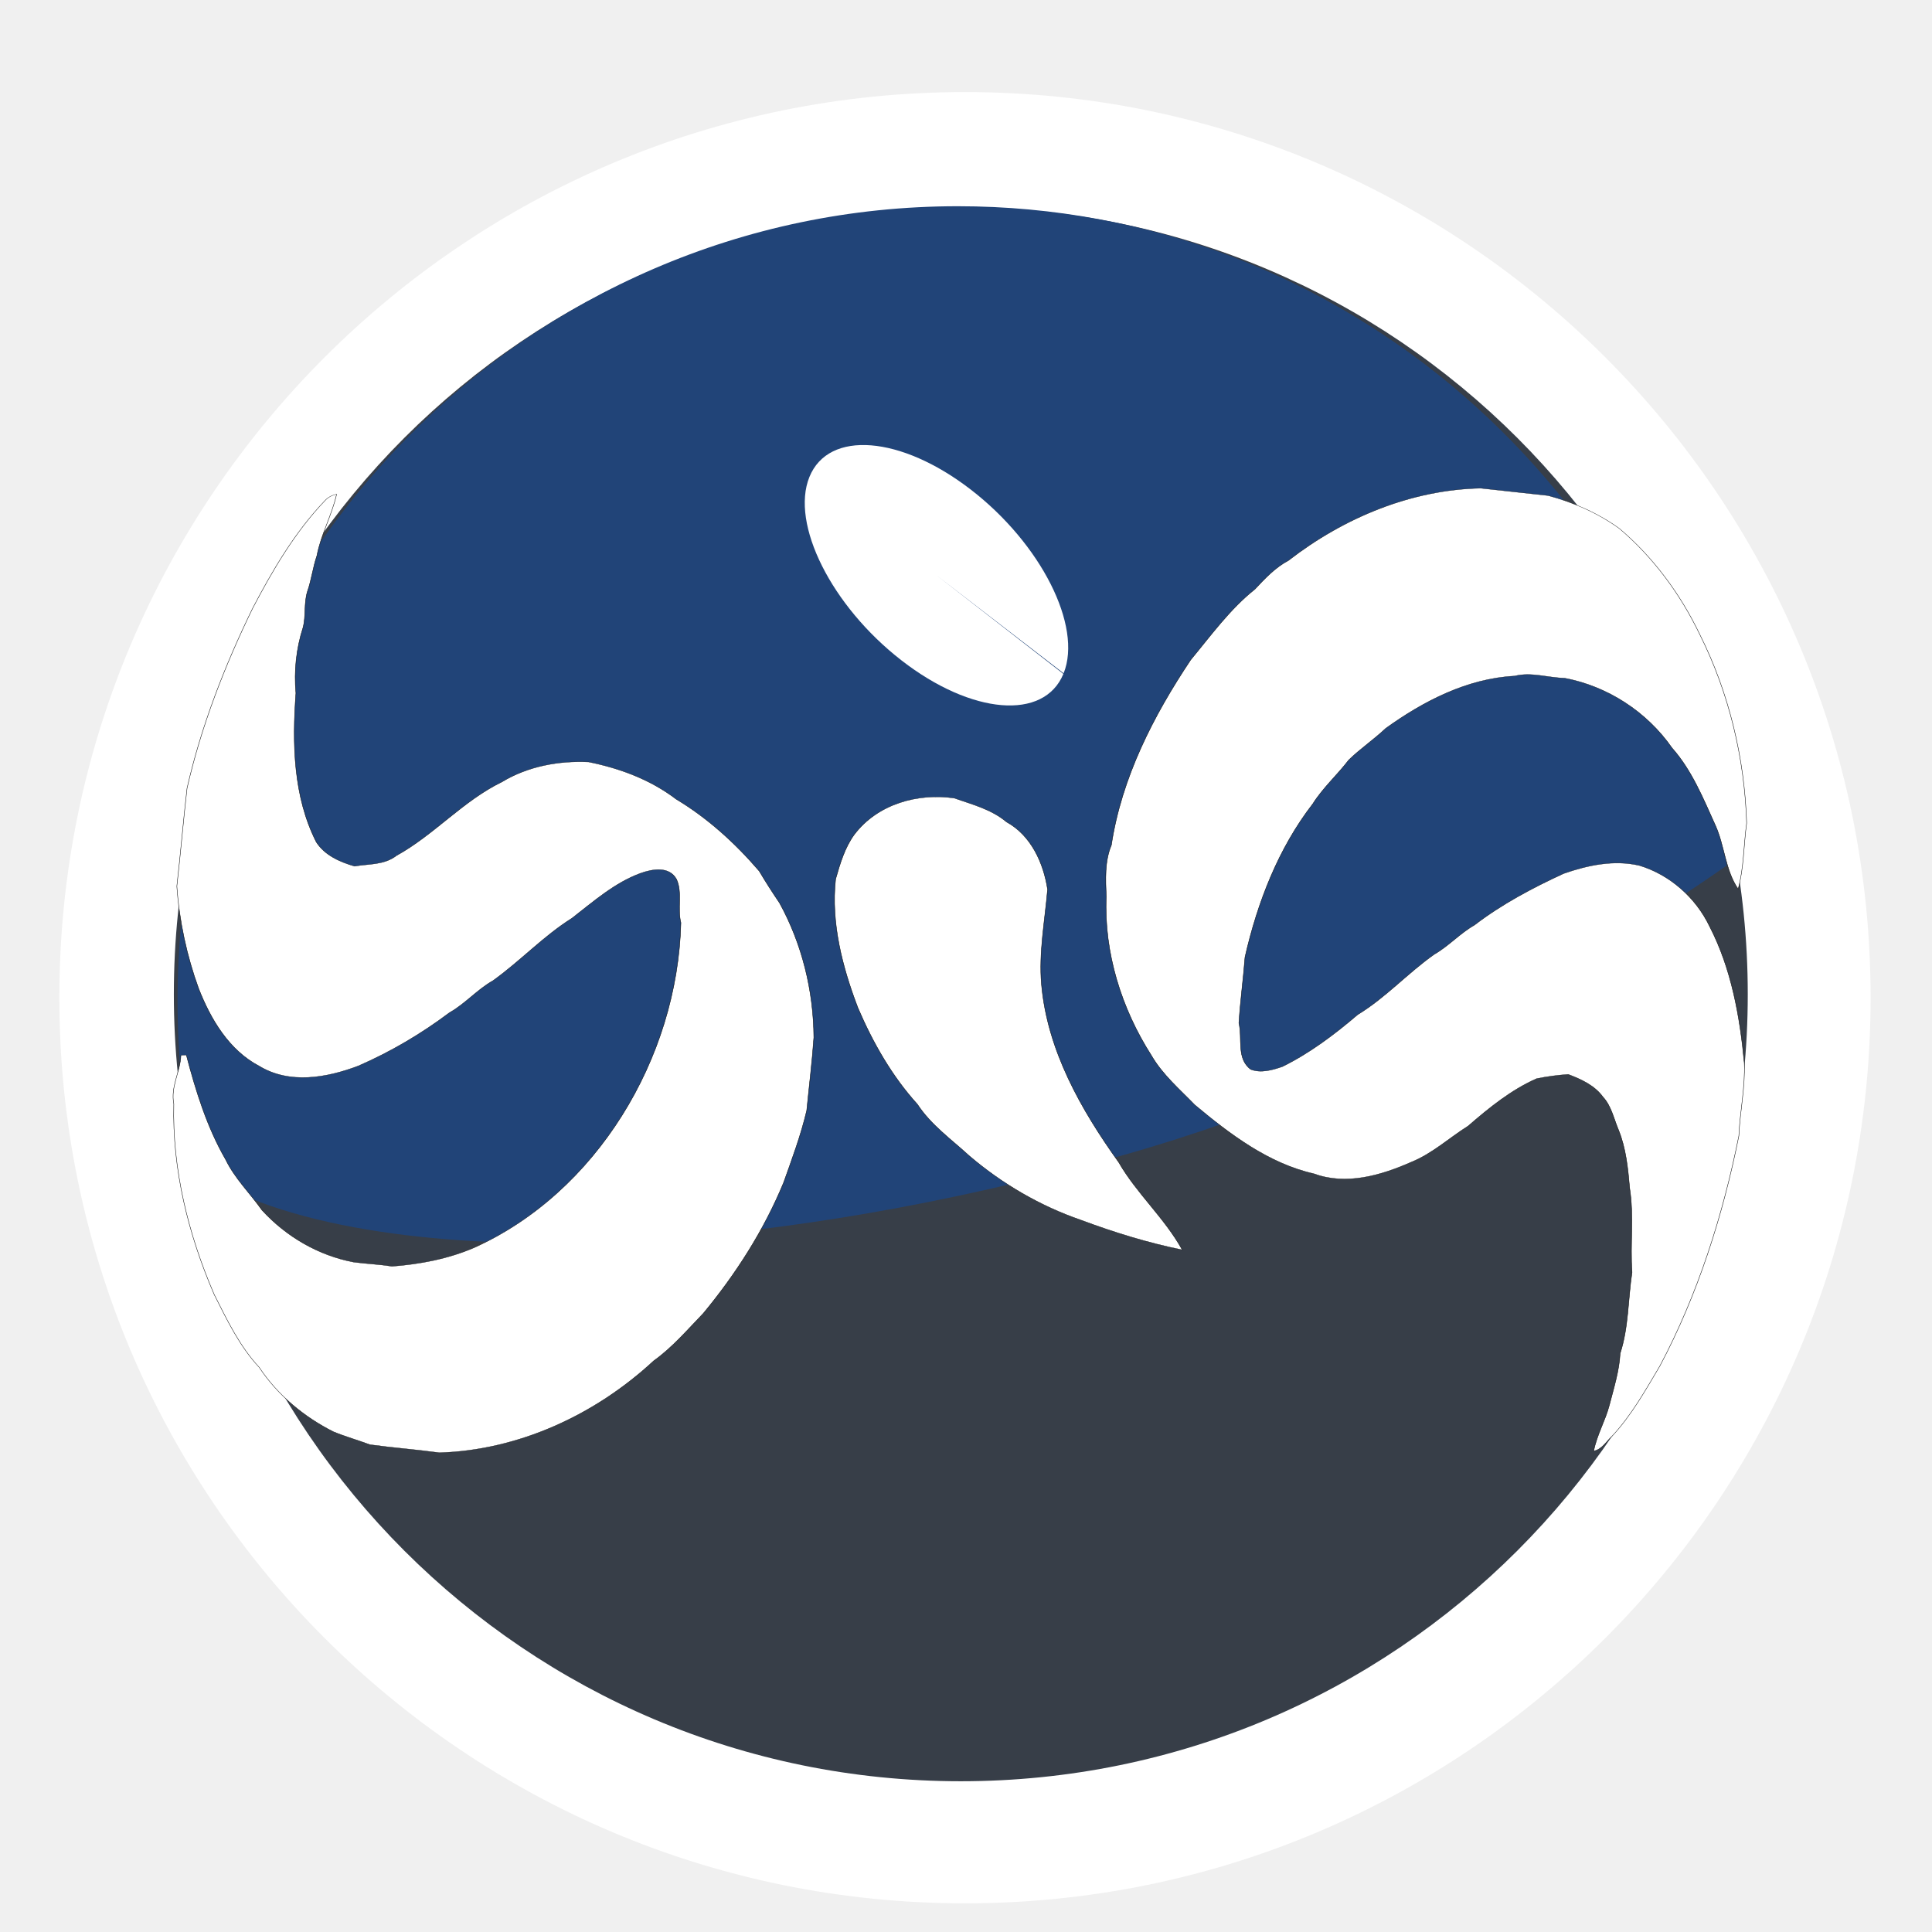
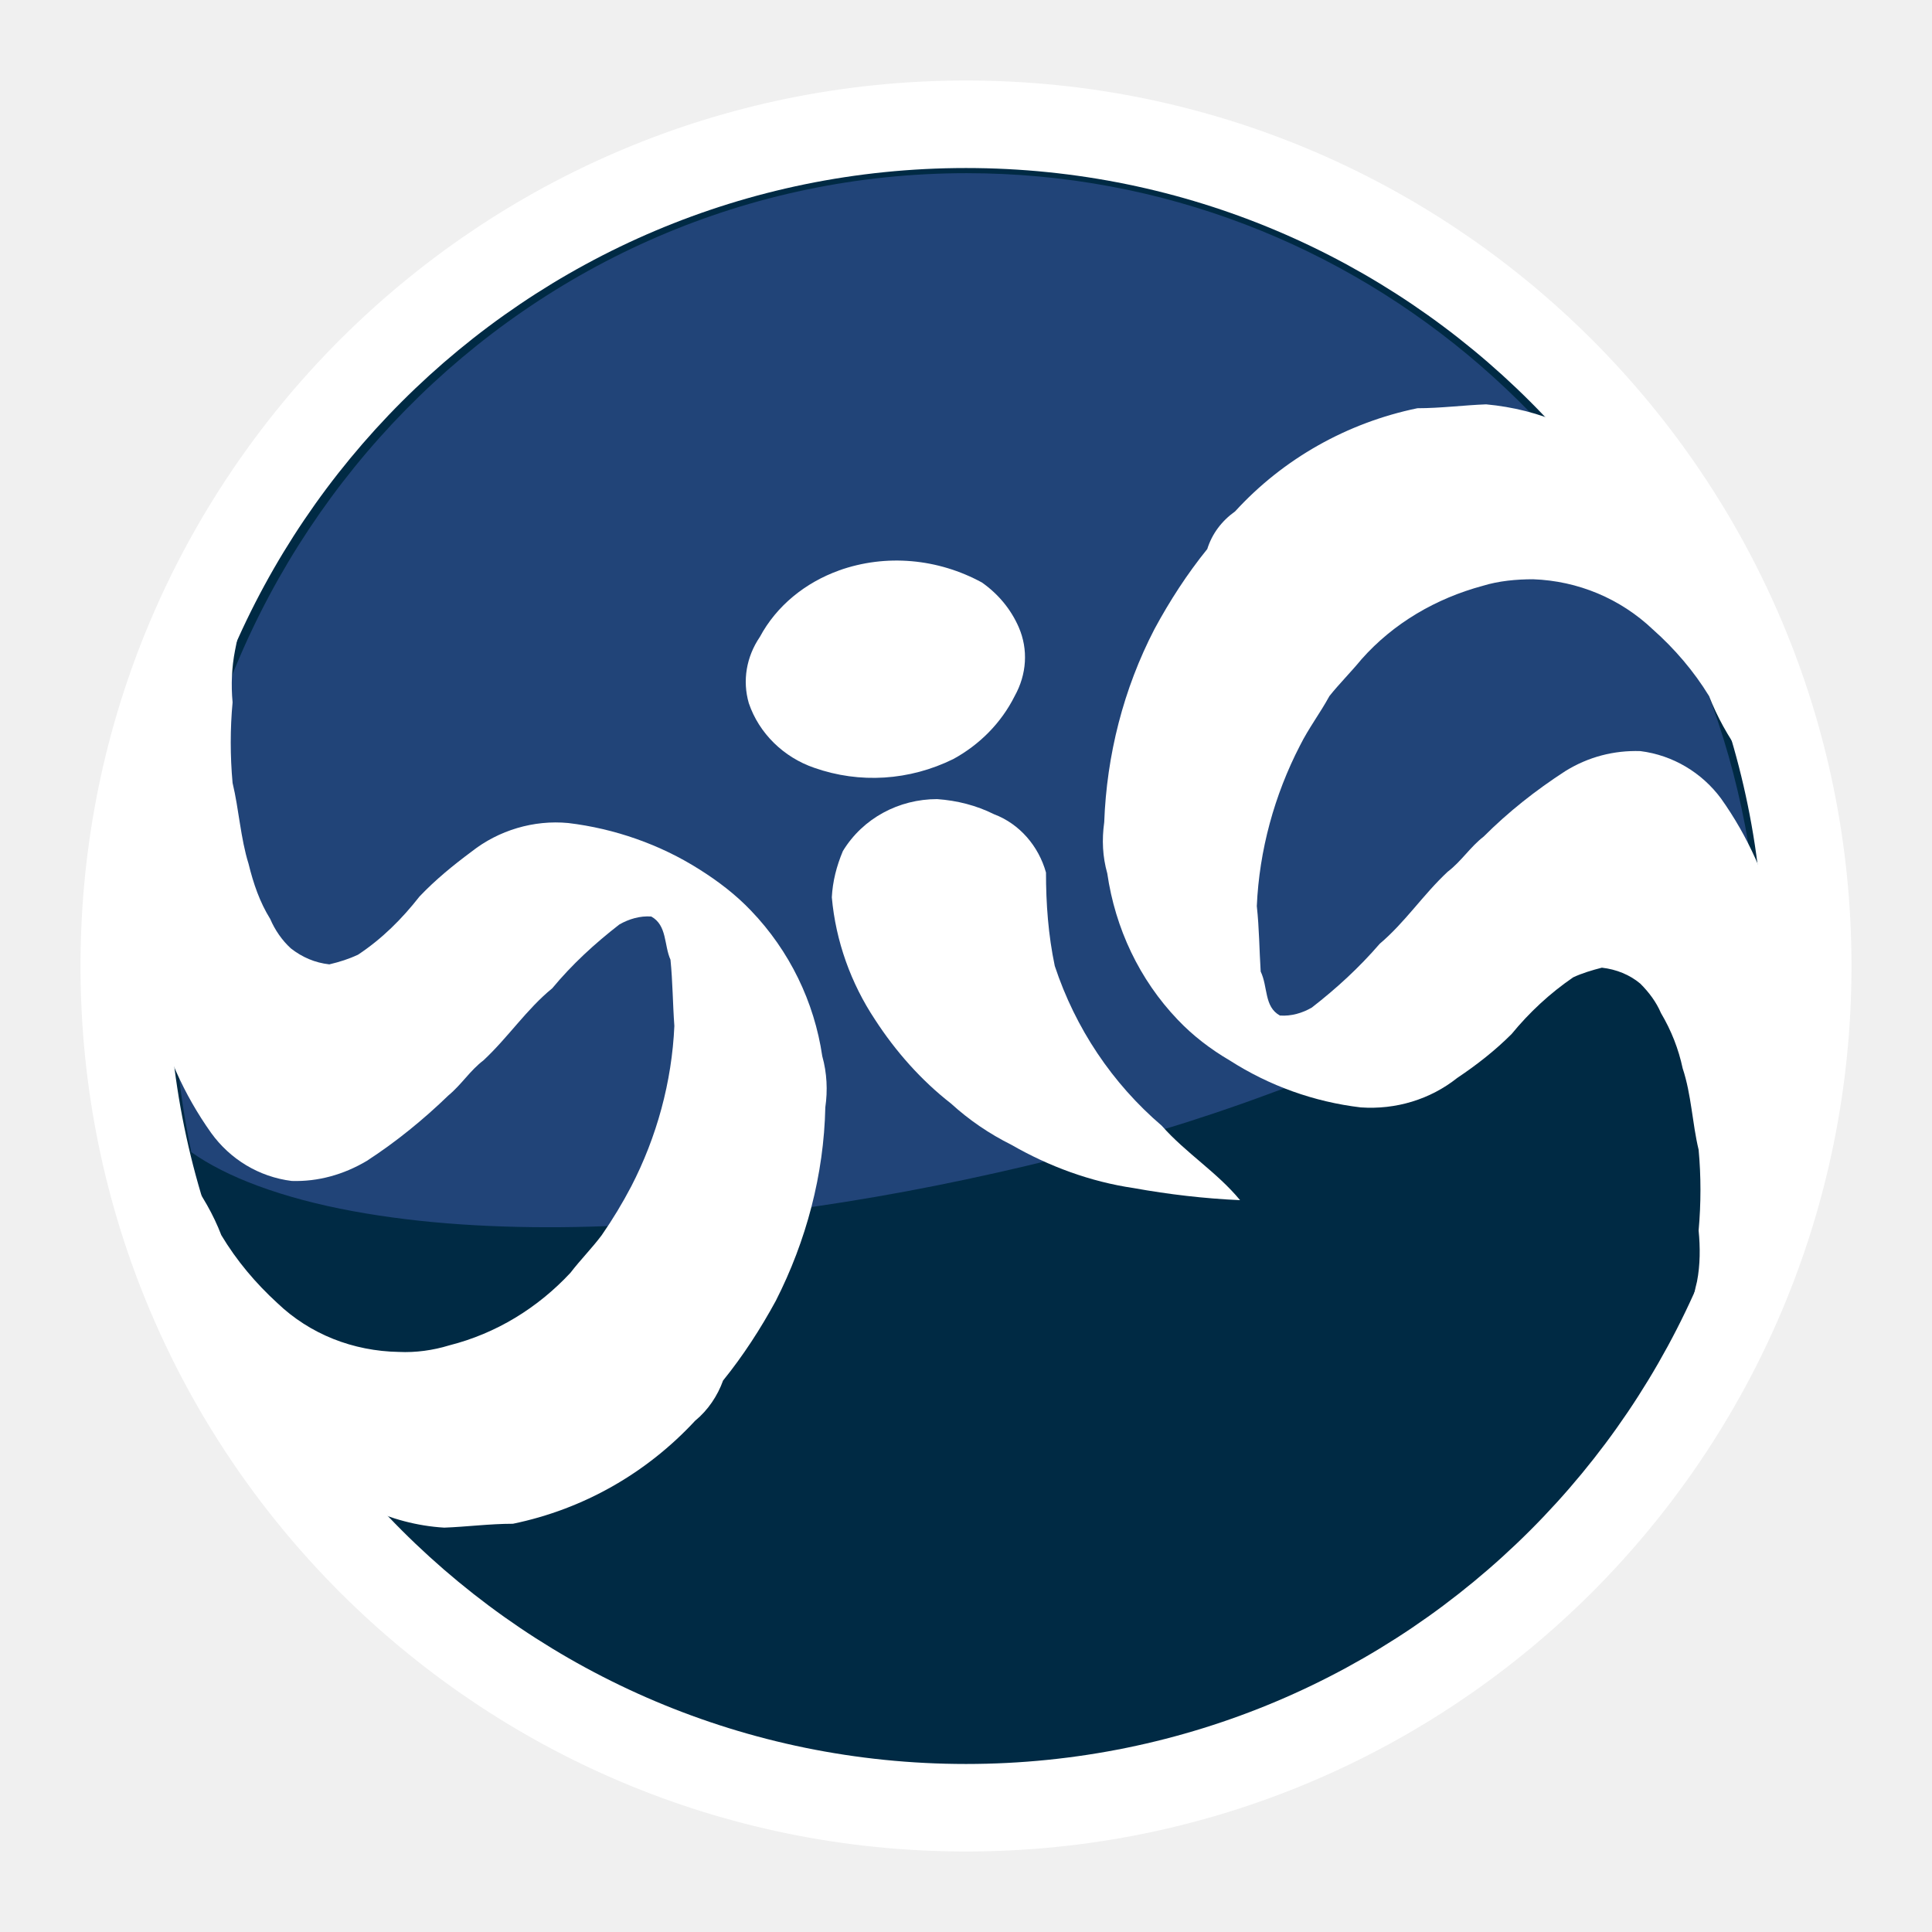
- <svg xmlns="http://www.w3.org/2000/svg" xmlns:xlink="http://www.w3.org/1999/xlink" height="64" width="64" version="1.1" id="svg41">
-   <defs id="defs45" />
+ <svg xmlns="http://www.w3.org/2000/svg" xmlns:xlink="http://www.w3.org/1999/xlink" height="24" width="24" version="1.1" id="svg41" xml:space="preserve">
+   <defs id="defs45">
+     <style id="style11382">.cls-1{fill:#069;}.cls-2{fill:#2991c9;}.cls-3{fill:#fff;}.cls-4{fill:#002a44;}.cls-5{fill:#3380cc;}.cls-6{fill:#cc5e55;}</style>
+     <radialGradient id="paint0_radial_29_23" cx="0" cy="0" r="1" gradientUnits="userSpaceOnUse" gradientTransform="matrix(0,22,-22,0,11.99999,1.000015)">
+       <stop stop-color="#8FC8FF" id="stop11537" />
+       <stop offset="1" stop-color="#0056A8" id="stop11539" style="stop-color:#006699;stop-opacity:1;" />
+     </radialGradient>
+     <radialGradient id="paint0_radial_1_40" cx="0" cy="0" r="1" gradientUnits="userSpaceOnUse" gradientTransform="matrix(0,24,-24,0,-2.29062,44.73684)">
+       <stop stop-color="#C2E5FF" id="stop11601" />
+       <stop offset="1" stop-color="#3276AA" id="stop11603" />
+     </radialGradient>
+     <radialGradient fx="0" fy="0" cx="0" cy="0" r="1" gradientUnits="userSpaceOnUse" gradientTransform="matrix(0,16.5,-16.5,0,8.999991,0.750011)" spreadMethod="pad" id="radialGradient16463">
+       <stop style="stop-opacity:1;stop-color:#8fc8ff" offset="0" id="stop16459" />
+       <stop style="stop-opacity:1;stop-color:#006699" offset="1" id="stop16461" />
+     </radialGradient>
+     <clipPath clipPathUnits="userSpaceOnUse" id="clipPath16473">
+       <path d="M 0,0 H 151 V 116 H 0 Z" id="path16471" />
+     </clipPath>
+     <radialGradient fx="0" fy="0" cx="0" cy="0" r="1" gradientUnits="userSpaceOnUse" gradientTransform="matrix(0,16.5,-16.5,0,8.999991,0.750011)" spreadMethod="pad" id="radialGradient16463-5">
+       <stop style="stop-opacity:1;stop-color:#8fc8ff" offset="0" id="stop16459-9" />
+       <stop style="stop-opacity:1;stop-color:#006699" offset="1" id="stop16461-4" />
+     </radialGradient>
+     <clipPath clipPathUnits="userSpaceOnUse" id="clipPath16473-9">
+       <path d="M 0,0 H 151 V 116 H 0 Z" id="path16471-0" />
+     </clipPath>
+     <style id="style16952">.cls-1{fill:#069;}.cls-2{fill:#2493b0;}.cls-3{fill:#4b5a5a;}.cls-4{fill:#ba4874;}.cls-5{fill:#32383d;}.cls-6{fill:#002a44;}.cls-7{fill:#fff;}.cls-8{fill:#e56353;}.cls-9{fill:#64798a;}.cls-10{fill:#dc8744;}.cls-11{fill:#2991c9;}</style>
+     <radialGradient id="paint0_radial_2_129" cx="0" cy="0" r="1" gradientUnits="userSpaceOnUse" gradientTransform="matrix(0,164.9033,-164.9033,0,-2.280477,85.15586)">
+       <stop stop-color="#FAFAFA" id="stop8838" offset="0" style="stop-color:#fafafa;stop-opacity:0.602;" />
+       <stop offset="1" stop-color="#B0B0B0" id="stop8840" style="stop-color:#fffff6;stop-opacity:0;" />
+     </radialGradient>
+     <symbol id="x" overflow="visible">
+       <path d="m 14.656,-0.875 c -0.762,0.398 -1.555,0.695 -2.375,0.891 -0.812,0.195 -1.664,0.297 -2.547,0.297 -2.656,0 -4.762,-0.738 -6.312,-2.219 -1.555,-1.488 -2.328,-3.504 -2.328,-6.047 0,-2.551 0.773,-4.566 2.328,-6.047 1.551,-1.488 3.656,-2.234 6.312,-2.234 0.883,0 1.734,0.102 2.547,0.297 0.82,0.199 1.613,0.496 2.375,0.891 v 3.297 c -0.762,-0.52 -1.512,-0.898 -2.25,-1.141 -0.742,-0.238 -1.523,-0.359 -2.344,-0.359 -1.469,0 -2.625,0.469 -3.469,1.406 -0.836,0.938 -1.25,2.234 -1.25,3.891 0,1.648 0.414,2.938 1.25,3.875 0.844,0.938 2,1.406 3.469,1.406 0.82,0 1.602,-0.117 2.344,-0.359 0.738,-0.238 1.488,-0.617 2.25,-1.141 z" id="path33093" />
+     </symbol>
+     <symbol id="b-9" overflow="visible">
+       <path d="m 10.719,-8.703 c -0.336,-0.156 -0.668,-0.27 -1,-0.344 -0.324,-0.082 -0.656,-0.125 -1,-0.125 -0.98,0 -1.734,0.32 -2.266,0.953 -0.531,0.625 -0.797,1.527 -0.797,2.703 V -3e-5 h -3.812 v -11.969 h 3.812 v 1.969 c 0.488,-0.781 1.051,-1.348 1.688,-1.703 0.645,-0.363 1.41,-0.547 2.297,-0.547 0.133,0 0.273,0.008 0.422,0.016 0.145,0.012 0.363,0.031 0.656,0.062 z" id="path33096" />
+     </symbol>
+     <symbol id="a-0" overflow="visible">
+       <path d="m 13.781,-6.016 v 1.094 H 4.843 c 0.094,0.898 0.414,1.57 0.969,2.016 0.551,0.449 1.328,0.672 2.328,0.672 0.801,0 1.625,-0.117 2.469,-0.359 0.844,-0.238 1.711,-0.598 2.609,-1.078 v 2.953 c -0.906,0.336 -1.812,0.59 -2.719,0.766 -0.906,0.176 -1.812,0.266 -2.719,0.266 -2.156,0 -3.84,-0.547 -5.047,-1.641 -1.199,-1.102 -1.797,-2.648 -1.797,-4.641 0,-1.945 0.586,-3.477 1.766,-4.594 1.176,-1.125 2.801,-1.688 4.875,-1.688 1.875,0 3.375,0.57 4.5,1.703 1.133,1.125 1.703,2.637 1.703,4.531 z M 9.844,-7.281 c 0,-0.727 -0.215,-1.312 -0.641,-1.75 -0.418,-0.445 -0.969,-0.672 -1.656,-0.672 -0.742,0 -1.344,0.211 -1.812,0.625 -0.461,0.418 -0.746,1.016 -0.859,1.797 z" id="path33099" />
+     </symbol>
+     <symbol id="e-8" overflow="visible">
+       <path d="m 7.203,-5.391 c -0.805,0 -1.406,0.137 -1.812,0.406 -0.398,0.273 -0.594,0.672 -0.594,1.203 0,0.48 0.16,0.859 0.484,1.141 0.32,0.273 0.773,0.406 1.359,0.406 0.719,0 1.32,-0.254 1.812,-0.766 0.488,-0.52 0.734,-1.172 0.734,-1.953 v -0.438 z m 5.844,-1.438 V 0 H 9.188 v -1.766 c -0.512,0.719 -1.09,1.246 -1.734,1.578 -0.637,0.332 -1.418,0.5 -2.344,0.5 -1.242,0 -2.246,-0.359 -3.016,-1.078 -0.773,-0.727 -1.156,-1.672 -1.156,-2.828 0,-1.395 0.477,-2.422 1.438,-3.078 0.969,-0.656 2.488,-0.984 4.562,-0.984 h 2.25 v -0.297 c 0,-0.602 -0.242,-1.047 -0.719,-1.328 -0.48,-0.281 -1.227,-0.422 -2.234,-0.422 -0.812,0 -1.574,0.086 -2.281,0.25 -0.711,0.156 -1.367,0.402 -1.969,0.734 v -2.922 c 0.82,-0.195 1.645,-0.348 2.469,-0.453 0.82,-0.102 1.648,-0.156 2.484,-0.156 2.156,0 3.711,0.43 4.672,1.281 0.957,0.844 1.438,2.227 1.438,4.141 z" id="path33102" />
+     </symbol>
+     <symbol id="d-8" overflow="visible">
+       <path d="m 6.016,-15.359 v 3.391 H 9.953 V -9.234 H 6.016 v 5.078 c 0,0.555 0.109,0.93 0.328,1.125 0.219,0.199 0.656,0.297 1.312,0.297 h 1.969 v 2.734 h -3.281 c -1.512,0 -2.586,-0.312 -3.219,-0.938 -0.625,-0.633 -0.938,-1.707 -0.938,-3.219 v -5.078 h -1.906 v -2.734 h 1.906 v -3.391 z" id="path33105" />
+     </symbol>
+     <symbol id="k" overflow="visible">
+       <path d="m 9.969,-10.219 v -6.406 h 3.859 V -2e-4 H 9.969 V -1.735 C 9.445,-1.024 8.867,-0.504 8.234,-0.172 7.598,0.148 6.863,0.312 6.031,0.312 c -1.469,0 -2.68,-0.582 -3.625,-1.75 -0.949,-1.176 -1.422,-2.688 -1.422,-4.531 0,-1.844 0.473,-3.348 1.422,-4.516 0.945,-1.176 2.156,-1.766 3.625,-1.766 0.832,0 1.566,0.168 2.203,0.5 0.633,0.324 1.211,0.836 1.734,1.531 z m -2.516,7.75 c 0.82,0 1.445,-0.297 1.875,-0.891 0.426,-0.602 0.641,-1.473 0.641,-2.609 0,-1.145 -0.215,-2.016 -0.641,-2.609 -0.43,-0.594 -1.055,-0.891 -1.875,-0.891 -0.812,0 -1.434,0.297 -1.859,0.891 -0.43,0.594 -0.641,1.465 -0.641,2.609 0,1.137 0.211,2.008 0.641,2.609 0.426,0.594 1.047,0.891 1.859,0.891 z" id="path33108" />
+     </symbol>
+     <symbol id="j" overflow="visible">
+       <path d="m 8.203,-2.469 c 0.82,0 1.445,-0.297 1.875,-0.891 0.426,-0.602 0.641,-1.473 0.641,-2.609 0,-1.145 -0.215,-2.016 -0.641,-2.609 -0.43,-0.594 -1.055,-0.891 -1.875,-0.891 -0.824,0 -1.453,0.305 -1.891,0.906 -0.438,0.594 -0.656,1.461 -0.656,2.594 0,1.137 0.219,2.008 0.656,2.609 0.438,0.594 1.066,0.891 1.891,0.891 z m -2.547,-7.75 c 0.531,-0.695 1.113,-1.207 1.75,-1.531 0.645,-0.332 1.383,-0.5 2.219,-0.5 1.469,0 2.676,0.59 3.625,1.766 0.945,1.168 1.422,2.672 1.422,4.516 0,1.844 -0.477,3.356 -1.422,4.531 -0.949,1.168 -2.156,1.75 -3.625,1.75 -0.836,0 -1.574,-0.168 -2.219,-0.5 -0.637,-0.332 -1.219,-0.848 -1.75,-1.547 V -1e-4 H 1.844 v -16.625 h 3.812 z" id="path33111" />
+     </symbol>
+     <symbol id="i" overflow="visible">
+       <path d="m 0.266,-11.969 h 3.828 l 3.219,8.125 2.734,-8.125 h 3.812 L 8.828,1.125 c -0.5,1.332 -1.09,2.266 -1.766,2.797 -0.668,0.531 -1.555,0.797 -2.656,0.797 h -2.219 v -2.5 h 1.203 c 0.645,0 1.113,-0.105 1.406,-0.312 C 5.098,1.695 5.328,1.328 5.484,0.797 L 5.594,0.453 Z" id="path33114" />
+     </symbol>
+     <symbol id="h" overflow="visible">
+       <path d="m 6.125,-12.844 v 9.734 h 1.469 c 1.676,0 2.957,-0.414 3.844,-1.25 0.895,-0.832 1.344,-2.039 1.344,-3.625 0,-1.582 -0.445,-2.785 -1.328,-3.609 -0.887,-0.832 -2.172,-1.25 -3.859,-1.25 z m -4.109,-3.109 h 4.328 c 2.414,0 4.219,0.18 5.406,0.531 1.188,0.344 2.203,0.93 3.047,1.75 0.75,0.719 1.305,1.555 1.672,2.5 0.363,0.938 0.547,2 0.547,3.188 0,1.199 -0.184,2.273 -0.547,3.219 -0.367,0.938 -0.922,1.766 -1.672,2.484 -0.855,0.836 -1.883,1.422 -3.078,1.766 -1.188,0.344 -2.981,0.516 -5.375,0.516 H 2.016 Z" id="path33117" />
+     </symbol>
+     <symbol id="w" overflow="visible">
+       <path d="M 1.844,-16.625 H 5.656 V 0 H 1.844 Z" id="path33120" />
+     </symbol>
+     <symbol id="v" overflow="visible">
+       <path d="m 0.766,-11.969 h 3.719 l 2.016,8.25 2.016,-8.25 h 3.188 l 2.016,8.172 2.016,-8.172 h 3.719 L 16.297,0 h -4.172 L 10.109,-8.219 8.094,0 h -4.172 z" id="path33123" />
+     </symbol>
+     <symbol id="u" overflow="visible">
+       <path d="M 2.016,-15.953 H 6.125 v 6.078 h 6.062 v -6.078 h 4.109 V 0 H 12.188 V -6.766 H 6.125 V 0 H 2.016 Z" id="path33126" />
+     </symbol>
+     <symbol id="c-5" overflow="visible">
+       <path d="m 7.531,-9.516 c -0.844,0 -1.492,0.309 -1.938,0.922 -0.449,0.605 -0.672,1.48 -0.672,2.625 0,1.148 0.223,2.027 0.672,2.641 0.445,0.605 1.094,0.906 1.938,0.906 0.832,0 1.469,-0.301 1.906,-0.906 0.445,-0.613 0.672,-1.492 0.672,-2.641 0,-1.145 -0.227,-2.019 -0.672,-2.625 C 9,-9.207 8.363,-9.516 7.531,-9.516 Z m 0,-2.734 c 2.051,0 3.656,0.559 4.812,1.672 1.164,1.105 1.75,2.641 1.75,4.609 0,1.969 -0.586,3.512 -1.75,4.625 -1.156,1.105 -2.762,1.656 -4.812,1.656 -2.062,0 -3.68,-0.551 -4.844,-1.656 -1.168,-1.113 -1.75,-2.656 -1.75,-4.625 0,-1.969 0.582,-3.504 1.75,-4.609 1.164,-1.113 2.781,-1.672 4.844,-1.672 z" id="path33129" />
+     </symbol>
+     <symbol id="g" overflow="visible">
+       <path d="m 11.188,-11.594 v 2.906 c -0.824,-0.344 -1.617,-0.598 -2.375,-0.766 -0.762,-0.164 -1.48,-0.25 -2.156,-0.25 -0.73,0 -1.273,0.09 -1.625,0.266 -0.355,0.18 -0.531,0.461 -0.531,0.844 0,0.305 0.133,0.539 0.406,0.703 0.27,0.168 0.75,0.289 1.438,0.359 l 0.672,0.094 c 1.957,0.25 3.273,0.664 3.953,1.234 0.676,0.574 1.016,1.465 1.016,2.672 0,1.281 -0.469,2.246 -1.406,2.891 -0.938,0.637 -2.344,0.953 -4.219,0.953 -0.781,0 -1.594,-0.062 -2.438,-0.188 -0.844,-0.125 -1.715,-0.312 -2.609,-0.562 v -2.906 c 0.758,0.375 1.539,0.656 2.344,0.844 0.801,0.18 1.613,0.266 2.438,0.266 0.75,0 1.312,-0.102 1.688,-0.312 0.383,-0.207 0.578,-0.508 0.578,-0.906 0,-0.344 -0.133,-0.598 -0.391,-0.766 C 7.708,-4.383 7.188,-4.516 6.407,-4.61 L 5.735,-4.703 C 4.036,-4.91 2.844,-5.301 2.157,-5.875 1.469,-6.457 1.126,-7.336 1.126,-8.516 c 0,-1.27 0.43,-2.207 1.297,-2.812 0.875,-0.613 2.211,-0.922 4.016,-0.922 0.695,0 1.43,0.055 2.203,0.156 0.781,0.105 1.629,0.273 2.547,0.5 z" id="path33132" />
+     </symbol>
+     <symbol id="t" overflow="visible">
+       <path d="M 1.844,-11.969 H 5.656 V 0 H 1.844 Z m 0,-4.656 h 3.812 v 3.125 H 1.844 Z" id="path33135" />
+     </symbol>
+     <symbol id="f" overflow="visible">
+       <path d="M 13.859,-7.281 V 0 h -3.844 v -5.578 c 0,-1.031 -0.027,-1.738 -0.078,-2.125 -0.043,-0.395 -0.121,-0.688 -0.234,-0.875 -0.148,-0.25 -0.352,-0.441 -0.609,-0.578 -0.25,-0.145 -0.543,-0.219 -0.875,-0.219 -0.793,0 -1.418,0.312 -1.875,0.938 -0.461,0.617 -0.688,1.465 -0.688,2.547 V 3e-5 h -3.812 v -11.969 h 3.812 v 1.75 c 0.582,-0.695 1.195,-1.207 1.844,-1.531 0.645,-0.332 1.359,-0.5 2.141,-0.5 1.383,0 2.43,0.43 3.141,1.281 0.719,0.844 1.078,2.074 1.078,3.688 z" id="path33138" />
+     </symbol>
+     <symbol id="s" overflow="visible">
+       <path d="m 9.703,-16.625 v 2.516 H 7.594 c -0.543,0 -0.922,0.102 -1.141,0.297 -0.211,0.199 -0.312,0.539 -0.312,1.016 v 0.828 h 3.266 v 2.734 H 6.141 V 0 H 2.312 V -9.234 H 0.422 v -2.734 h 1.891 v -0.828 c 0,-1.301 0.363,-2.266 1.094,-2.891 0.727,-0.625 1.852,-0.938 3.375,-0.938 z" id="path33141" />
+     </symbol>
+     <symbol id="r" overflow="visible">
+       <path d="m 12.922,-9.969 c 0.488,-0.75 1.062,-1.316 1.719,-1.703 0.664,-0.383 1.398,-0.578 2.203,-0.578 1.375,0 2.422,0.43 3.141,1.281 0.719,0.844 1.078,2.074 1.078,3.688 v 7.281 h -3.844 v -6.234 c 0.008,-0.094 0.016,-0.188 0.016,-0.281 v -0.438 c 0,-0.844 -0.125,-1.457 -0.375,-1.844 -0.25,-0.383 -0.652,-0.578 -1.203,-0.578 -0.73,0 -1.293,0.305 -1.688,0.906 -0.387,0.594 -0.59,1.461 -0.609,2.594 v 5.875 h -3.844 v -6.234 c 0,-1.32 -0.117,-2.176 -0.344,-2.562 -0.23,-0.383 -0.637,-0.578 -1.219,-0.578 -0.73,0 -1.297,0.305 -1.703,0.906 -0.398,0.605 -0.594,1.465 -0.594,2.578 v 5.891 h -3.844 v -11.969 h 3.844 v 1.75 c 0.469,-0.664 1.004,-1.172 1.609,-1.516 0.613,-0.344 1.289,-0.516 2.031,-0.516 0.82,0 1.551,0.199 2.188,0.594 0.633,0.398 1.113,0.961 1.438,1.688 z" id="path33144" />
+     </symbol>
+     <symbol id="q" overflow="visible">
+       <path d="M 13.859,-7.281 V 0 h -3.844 v -5.547 c 0,-1.051 -0.027,-1.77 -0.078,-2.156 -0.043,-0.395 -0.121,-0.688 -0.234,-0.875 -0.148,-0.25 -0.352,-0.441 -0.609,-0.578 -0.25,-0.145 -0.543,-0.219 -0.875,-0.219 -0.793,0 -1.418,0.312 -1.875,0.938 -0.461,0.617 -0.688,1.465 -0.688,2.547 V 3e-5 h -3.812 v -16.625 h 3.812 v 6.406 c 0.582,-0.695 1.195,-1.207 1.844,-1.531 0.645,-0.332 1.359,-0.5 2.141,-0.5 1.383,0 2.43,0.43 3.141,1.281 0.719,0.844 1.078,2.074 1.078,3.688 z" id="path33147" />
+     </symbol>
+     <symbol id="p" overflow="visible">
+       <path d="m 2.016,-15.953 h 4.578 l 5.812,10.938 v -10.938 h 3.891 V 0 H 11.703 L 5.906,-10.938 V 0 H 2.015 Z" id="path33150" />
+     </symbol>
+     <symbol id="o" overflow="visible">
+       <path d="m 1.703,-4.656 v -7.312 h 3.844 v 1.203 c 0,0.648 -0.008,1.461 -0.016,2.438 v 1.969 c 0,0.961 0.023,1.652 0.078,2.078 0.051,0.418 0.133,0.727 0.25,0.922 0.156,0.25 0.359,0.445 0.609,0.578 0.258,0.137 0.551,0.203 0.875,0.203 0.801,0 1.426,-0.305 1.875,-0.922 0.457,-0.613 0.688,-1.469 0.688,-2.562 v -5.906 h 3.828 v 11.969 h -3.828 v -1.734 c -0.574,0.699 -1.184,1.215 -1.828,1.547 -0.648,0.332 -1.355,0.5 -2.125,0.5 -1.387,0 -2.445,-0.422 -3.172,-1.266 -0.719,-0.852 -1.078,-2.086 -1.078,-3.703 z" id="path33153" />
+     </symbol>
+     <symbol id="n" overflow="visible">
+       <path d="m 2.016,-15.953 h 6.812 c 2.031,0 3.586,0.453 4.672,1.359 1.094,0.898 1.641,2.18 1.641,3.844 0,1.68 -0.547,2.969 -1.641,3.875 -1.086,0.898 -2.641,1.344 -4.672,1.344 H 6.125 V 2e-4 H 2.016 Z m 4.109,2.984 v 4.453 h 2.266 c 0.801,0 1.414,-0.191 1.844,-0.578 0.438,-0.383 0.656,-0.938 0.656,-1.656 0,-0.707 -0.219,-1.254 -0.656,-1.641 -0.43,-0.383 -1.043,-0.578 -1.844,-0.578 z" id="path33156" />
+     </symbol>
+     <symbol id="m" overflow="visible">
+       <path d="m 1.844,-11.969 h 3.812 v 11.75 c 0,1.602 -0.387,2.828 -1.156,3.672 C 3.738,4.297 2.629,4.718 1.172,4.718 h -1.891 v -2.5 h 0.656 c 0.727,0 1.227,-0.168 1.5,-0.5 C 1.707,1.394 1.844,0.75 1.844,-0.219 Z m 0,-4.656 h 3.812 v 3.125 H 1.844 Z" id="path33159" />
+     </symbol>
+     <symbol id="l" overflow="visible">
+       <path d="m 11.5,-11.594 v 3.125 C 10.977,-8.821 10.457,-9.082 9.938,-9.25 9.414,-9.426 8.875,-9.516 8.312,-9.516 c -1.074,0 -1.906,0.312 -2.5,0.938 -0.594,0.625 -0.891,1.496 -0.891,2.609 0,1.117 0.297,1.984 0.891,2.609 0.594,0.625 1.426,0.938 2.5,0.938 0.594,0 1.156,-0.086 1.688,-0.266 0.539,-0.176 1.039,-0.441 1.5,-0.797 v 3.125 c -0.594,0.23 -1.199,0.395 -1.812,0.5 -0.617,0.113 -1.234,0.172 -1.859,0.172 -2.156,0 -3.844,-0.551 -5.062,-1.656 -1.219,-1.113 -1.828,-2.656 -1.828,-4.625 0,-1.969 0.609,-3.504 1.828,-4.609 1.219,-1.113 2.906,-1.672 5.062,-1.672 0.625,0 1.238,0.059 1.844,0.172 0.613,0.105 1.223,0.266 1.828,0.484 z" id="path33162" />
+     </symbol>
+     <clipPath clipPathUnits="userSpaceOnUse" id="clipPath18037">
+       <path d="M 0,0 H 19 V 19 H 0 Z" id="path18035" />
+     </clipPath>
+     <clipPath clipPathUnits="userSpaceOnUse" id="clipPath18041">
+       <path d="M 0,0 H 19 V 19 H 0 Z" id="path18039" />
+     </clipPath>
+     <clipPath clipPathUnits="userSpaceOnUse" id="clipPath18045">
+       <path d="M 7.453,0.801 C 7.371,0.824 7.285,0.836 7.195,0.836 6.641,0.879 6.09,0.969 5.547,1.102 3.219,1.656 1.75,3.09 1.141,5.402 0.855,6.582 0.727,7.781 0.754,8.992 c -0.024,1.141 0.09,2.27 0.336,3.383 0.578,2.477 2.113,3.992 4.594,4.543 1.351,0.277 2.714,0.383 4.089,0.309 1.227,-0.02 2.418,-0.227 3.575,-0.618 1.429,-0.523 2.464,-1.476 3.101,-2.859 0.344,-0.797 0.567,-1.625 0.672,-2.488 0.137,-1.231 0.164,-2.461 0.086,-3.696 C 17.148,6.586 16.957,5.629 16.641,4.699 16.078,3.156 15.039,2.07 13.52,1.445 12.605,1.098 11.66,0.887 10.684,0.809 9.609,0.734 8.531,0.73 7.453,0.801 Z" clip-rule="evenodd" id="path18043" />
+     </clipPath>
+     <clipPath clipPathUnits="userSpaceOnUse" id="clipPath18049">
+       <path d="M -0.045,-0.545 H 1.045 v 1.091 h -1.091 z" id="path18047" />
+     </clipPath>
+     <radialGradient fx="0" fy="0" cx="0" cy="0" r="1" gradientUnits="userSpaceOnUse" spreadMethod="pad" id="radialGradient18055">
+       <stop style="stop-opacity:0.602;stop-color:#ffffff" offset="0" id="stop18051" />
+       <stop style="stop-opacity:0;stop-color:#ffffff" offset="1" id="stop18053" />
+     </radialGradient>
+     <mask maskUnits="userSpaceOnUse" x="0" y="0" width="1" height="1" id="mask18057">
+       <g id="g18063">
+         <g clip-path="url(#clipPath18049)" id="g18061">
+           <path d="M -0.045,-0.545 H 1.045 v 1.091 h -1.091 z" style="fill:url(#radialGradient18055);stroke:none" id="path18059" />
+         </g>
+       </g>
+     </mask>
+     <radialGradient fx="0" fy="0" cx="0" cy="0" r="1" gradientUnits="userSpaceOnUse" spreadMethod="pad" id="radialGradient18069">
+       <stop style="stop-opacity:1;stop-color:#fafafa" offset="0" id="stop18065" />
+       <stop style="stop-opacity:1;stop-color:#fffff6" offset="1" id="stop18067" />
+     </radialGradient>
+     <clipPath clipPathUnits="userSpaceOnUse" id="clipPath18037-9">
+       <path d="M 0,0 H 19 V 19 H 0 Z" id="path18035-1" />
+     </clipPath>
+     <clipPath clipPathUnits="userSpaceOnUse" id="clipPath18041-7">
+       <path d="M 0,0 H 19 V 19 H 0 Z" id="path18039-7" />
+     </clipPath>
+     <clipPath clipPathUnits="userSpaceOnUse" id="clipPath18045-1">
+       <path d="M 7.453,0.801 C 7.371,0.824 7.285,0.836 7.195,0.836 6.641,0.879 6.09,0.969 5.547,1.102 3.219,1.656 1.75,3.09 1.141,5.402 0.855,6.582 0.727,7.781 0.754,8.992 c -0.024,1.141 0.09,2.27 0.336,3.383 0.578,2.477 2.113,3.992 4.594,4.543 1.351,0.277 2.714,0.383 4.089,0.309 1.227,-0.02 2.418,-0.227 3.575,-0.618 1.429,-0.523 2.464,-1.476 3.101,-2.859 0.344,-0.797 0.567,-1.625 0.672,-2.488 0.137,-1.231 0.164,-2.461 0.086,-3.696 C 17.148,6.586 16.957,5.629 16.641,4.699 16.078,3.156 15.039,2.07 13.52,1.445 12.605,1.098 11.66,0.887 10.684,0.809 9.609,0.734 8.531,0.73 7.453,0.801 Z" clip-rule="evenodd" id="path18043-1" />
+     </clipPath>
+     <mask maskUnits="userSpaceOnUse" x="0" y="0" width="1" height="1" id="mask18057-5">
+       <g id="g18063-9">
+         <g clip-path="url(#clipPath18049-6)" id="g18061-7">
+           <path d="M -0.045,-0.545 H 1.045 v 1.091 h -1.091 z" style="fill:url(#radialGradient18055-3);stroke:none" id="path18059-7" />
+         </g>
+       </g>
+     </mask>
+     <clipPath clipPathUnits="userSpaceOnUse" id="clipPath18049-6">
+       <path d="M -0.045,-0.545 H 1.045 v 1.091 h -1.091 z" id="path18047-7" />
+     </clipPath>
+     <radialGradient fx="0" fy="0" cx="0" cy="0" r="1" gradientUnits="userSpaceOnUse" spreadMethod="pad" id="radialGradient18055-3">
+       <stop style="stop-opacity:0.602;stop-color:#ffffff" offset="0" id="stop18051-6" />
+       <stop style="stop-opacity:0;stop-color:#ffffff" offset="1" id="stop18053-5" />
+     </radialGradient>
+     <radialGradient fx="0" fy="0" cx="0" cy="0" r="1" gradientUnits="userSpaceOnUse" spreadMethod="pad" id="radialGradient18069-6">
+       <stop style="stop-opacity:1;stop-color:#fafafa" offset="0" id="stop18065-3" />
+       <stop style="stop-opacity:1;stop-color:#fffff6" offset="1" id="stop18067-9" />
+     </radialGradient>
+   </defs>
  <linearGradient id="c" gradientUnits="userSpaceOnUse" x1="10" x2="34" xlink:href="#a" y1="10" y2="34" gradientTransform="matrix(2.5,0,0,2.5,4,2)" />
  <linearGradient id="d" gradientUnits="userSpaceOnUse" x2="0" y1="20" y2="44" gradientTransform="matrix(2.5,0,0,2.5,4,2)">
    <stop offset="0" stop-color="#eff0f1" id="stop3" />
    <stop offset="1" stop-color="#bdc3c7" id="stop5" />
  </linearGradient>
  <linearGradient id="a" gradientTransform="translate(384.57,500.8)" gradientUnits="userSpaceOnUse" x1="10" x2="15" y1="36" y2="41">
    <stop offset="0" stop-color="#292c2f" id="stop8" />
    <stop offset="1" stop-opacity="0" id="stop10" />
  </linearGradient>
  <linearGradient id="e" gradientTransform="matrix(2.5,0,0,2.5,39.25,4.5)" gradientUnits="userSpaceOnUse" x1="9.905" x2="14.905" xlink:href="#a" y1="36" y2="41" />
  <linearGradient id="b" gradientTransform="matrix(1,0,0,1.08333,384.57,492.96)" gradientUnits="userSpaceOnUse" x1="25.07" x2="25" y1="33.844" y2="10">
    <stop offset="0" stop-color="#73ba25" id="stop14" />
    <stop offset="1" stop-color="#96cb5c" id="stop16" />
  </linearGradient>
-   <path style="opacity:1;fill:#ffffff;fill-opacity:1;stroke:#ffa900;stroke-width:0.166;stroke-miterlimit:4;stroke-dasharray:none;stroke-dashoffset:4.006;stroke-opacity:0" id="path1239-5-3" d="m -1.776,34.89 a 2.978,1.738 0 0 1 -2.972,1.738 2.978,1.738 0 0 1 -2.983,-1.732 2.978,1.738 0 0 1 2.962,-1.744 2.978,1.738 0 0 1 2.994,1.725 l -2.978,0.012 z" transform="matrix(0.6059334,-0.7955154,0.940109,0.3408739,0,0)" />
-   <circle style="fill:#ffffff;fill-opacity:1;stroke-width:0.109" id="path3835-79-3-7-3" cx="31.966" cy="33.05" r="30" />
-   <ellipse style="fill:#373e48;fill-opacity:1;stroke-width:0.095" id="path3835-79-3-7" cx="31.828" cy="32.937" rx="26.069" ry="26.069" />
-   <g id="g340-2-49-8-7" transform="matrix(0.5190603,0,0,-0.5284972,8.635245,39.83031)" style="fill:#214478;fill-opacity:1">
-     <path d="m 0,0 c 1.786,-0.65 3.807,-1.172 5.956,-1.559 4.304,-0.783 9.088,-1.065 14,-0.978 4.92,0.089 9.992,0.536 15.054,1.267 5.065,0.725 10.125,1.731 15.071,2.939 2.467,0.612 4.931,1.248 7.31,1.973 l 0.911,0.277 0.868,0.279 c 0.578,0.187 1.154,0.365 1.735,0.57 1.163,0.389 2.309,0.803 3.447,1.219 4.536,1.694 8.853,3.582 12.858,5.572 4.01,1.984 7.716,4.058 11.055,6.113 1.889,1.158 3.655,2.313 5.3,3.442 C 89.544,44.58 69.104,62.439 44.491,62.439 16.99,62.439 -5.304,40.145 -5.304,12.644 -5.304,9.017 -4.913,5.481 -4.176,2.074 -3.087,1.314 -1.647,0.596 0,0" style="fill:#214478;fill-opacity:1;fill-rule:nonzero;stroke:none" id="path342-4-5-1-03" />
+   <g id="g18031-5" transform="matrix(9.994141,0,0,9.994141,-208.9099,51.43614)">
+     <g id="g18033-0" />
+     <g id="g18097-9">
+       <g clip-path="url(#clipPath18037-9)" opacity="0.815" id="g18095-6">
+         <g id="g18093-3">
+           <g id="g18091-8">
+             <g id="g18071-5" />
+             <g id="g18089-6">
+               <g clip-path="url(#clipPath18041-7)" opacity="0.815" id="g18087-1">
+                 <g id="g18085-1">
+                   <g id="g18083-5">
+                     <g clip-path="url(#clipPath18045-1)" id="g18081-9">
+                       <g transform="matrix(0,16.5,-16.5,0,8.999989,0.750039)" id="g18079-8">
+                         <g id="g18073-4" />
+                         <g mask="url(#mask18057-5)" id="g18077-8">
+                           <path d="M 7.453,0.801 C 7.371,0.824 7.285,0.836 7.195,0.836 6.641,0.879 6.09,0.969 5.547,1.102 3.219,1.656 1.75,3.09 1.141,5.402 0.855,6.582 0.727,7.781 0.754,8.992 c -0.024,1.141 0.09,2.27 0.336,3.383 0.578,2.477 2.113,3.992 4.594,4.543 1.351,0.277 2.714,0.383 4.089,0.309 1.227,-0.02 2.418,-0.227 3.575,-0.618 1.429,-0.523 2.464,-1.476 3.101,-2.859 0.344,-0.797 0.567,-1.625 0.672,-2.488 0.137,-1.231 0.164,-2.461 0.086,-3.696 C 17.148,6.586 16.957,5.629 16.641,4.699 16.078,3.156 15.039,2.07 13.52,1.445 12.605,1.098 11.66,0.887 10.684,0.809 9.609,0.734 8.531,0.73 7.453,0.801 Z" style="fill:url(#radialGradient18069-6);fill-rule:evenodd;stroke:none" id="path18075-1" />
+                         </g>
+                       </g>
+                     </g>
+                   </g>
+                 </g>
+               </g>
+             </g>
+           </g>
+         </g>
+       </g>
+     </g>
  </g>
-   <g id="g4627" transform="matrix(0.5574977,0,0,0.558134,98.45579,-388.0433)" style="fill:#ffffff">
-     <g transform="matrix(0.7235436,0,0,0.4506707,-5.287823,662.8491)" id="g1582-53-2-3" style="fill:#ffffff">
-       <path style="fill:#ffffff;stroke:#000000;stroke-width:0.034" d="m -130.965,145.717 c 4.54,-5.639 10.084,-9.337 15.794,-9.522 1.866,0.324 3.705,0.647 5.543,0.971 2.061,0.878 4.095,2.311 5.85,4.345 2.786,3.79 5.014,8.644 6.602,13.959 2.396,7.673 3.677,16.27 3.844,24.822 -0.251,2.912 -0.223,5.87 -0.696,8.69 -1.058,-2.45 -1.114,-5.685 -1.866,-8.366 -1.003,-3.559 -1.95,-7.303 -3.565,-10.215 -2.089,-4.807 -5.32,-8.135 -8.83,-9.198 -1.365,-0.046 -2.73,-0.832 -4.095,-0.277 -3.872,0.323 -7.465,3.282 -10.585,6.887 -0.975,1.479 -2.089,2.681 -3.036,4.16 -0.947,1.988 -2.117,3.652 -2.953,5.778 -2.813,5.824 -4.54,12.942 -5.571,20.199 -0.139,2.912 -0.39,5.778 -0.501,8.69 0.306,2.034 -0.223,4.669 0.975,6.101 0.836,0.508 1.755,0.092 2.591,-0.37 2.228,-1.756 4.262,-4.206 6.184,-6.841 2.284,-2.219 4.123,-5.5 6.295,-7.95 1.198,-1.109 2.117,-2.773 3.287,-3.837 2.256,-2.773 4.763,-4.9 7.326,-6.795 1.978,-1.109 4.15,-1.849 6.24,-1.063 2.479,1.202 4.624,4.206 5.766,8.043 1.783,5.547 2.479,11.833 2.841,17.981 0.084,3.189 -0.362,6.379 -0.446,9.568 -1.309,10.493 -3.37,20.893 -6.49,30.322 -1.198,3.236 -2.34,6.517 -3.928,9.245 -0.474,0.693 -0.836,1.756 -1.504,1.941 0.251,-2.08 0.947,-3.975 1.281,-6.009 0.362,-2.265 0.808,-4.484 0.891,-6.841 0.696,-3.42 0.641,-7.118 0.975,-10.677 -0.167,-3.698 0.167,-7.442 -0.195,-11.093 -0.139,-2.589 -0.306,-5.269 -0.919,-7.673 -0.39,-1.479 -0.585,-3.143 -1.281,-4.345 -0.696,-1.525 -1.783,-2.311 -2.841,-2.958 -0.864,0.092 -1.727,0.277 -2.591,0.555 -2.089,1.479 -3.9,3.836 -5.627,6.24 -1.56,1.572 -2.953,3.652 -4.68,4.761 -2.479,1.756 -5.348,3.097 -7.995,1.525 -3.705,-1.34 -6.88,-5.177 -9.777,-9.06 -1.254,-2.08 -2.646,-3.975 -3.566,-6.517 -2.451,-6.148 -3.9,-13.497 -3.705,-20.893 -0.056,-2.265 -0.14,-4.668 0.418,-6.795 0.836,-8.875 3.454,-17.056 6.518,-24.406 1.671,-3.236 3.231,-6.702 5.265,-9.291 0.836,-1.433 1.671,-2.866 2.758,-3.79 z" id="path1007-5-5-7-8" />
-       <path style="fill:#ffffff;stroke:#000000;stroke-width:0.034" d="m -210.103,137.859 c 0.251,-0.462 0.585,-0.74 0.975,-0.878 -0.39,2.773 -1.281,5.269 -1.616,8.089 -0.334,1.572 -0.446,3.189 -0.78,4.715 -0.306,1.572 -0.111,3.236 -0.362,4.761 -0.557,2.773 -0.752,5.732 -0.585,8.644 -0.306,6.61 -0.223,13.589 1.671,19.598 0.696,1.756 1.95,2.635 3.148,3.189 1.142,-0.324 2.423,-0.139 3.426,-1.387 3.092,-2.727 5.46,-7.211 8.663,-9.707 2.145,-2.08 4.68,-2.82 7.131,-2.635 2.563,0.832 5.07,2.311 7.187,4.9 2.591,2.496 4.847,5.778 6.825,9.476 0.529,1.433 1.086,2.82 1.671,4.206 1.838,5.362 2.786,11.509 2.813,17.703 -0.139,3.189 -0.39,6.425 -0.585,9.614 -0.474,3.236 -1.198,6.332 -1.894,9.476 -1.616,6.286 -3.928,12.064 -6.602,17.241 -1.309,2.172 -2.535,4.484 -4.067,6.24 -4.819,7.165 -11.114,11.787 -17.605,12.11 -1.894,-0.416 -3.816,-0.647 -5.71,-1.063 -1.003,-0.601 -2.033,-1.063 -3.008,-1.71 -2.396,-1.941 -4.568,-4.807 -6.073,-8.459 -1.616,-2.773 -2.646,-6.24 -3.705,-9.614 -2.117,-7.858 -3.454,-16.455 -3.315,-25.099 -0.279,-2.219 0.529,-4.206 0.585,-6.379 0.111,-0.046 0.334,-0.046 0.446,-0.046 0.78,4.761 1.699,9.522 3.231,13.774 0.752,2.496 2.006,4.437 2.981,6.656 2.006,3.513 4.652,5.963 7.521,6.841 1.059,0.231 2.089,0.277 3.148,0.555 2.284,-0.277 4.596,-0.971 6.741,-2.45 10,-7.211 16.713,-24.868 16.992,-42.802 -0.306,-1.895 0.139,-3.975 -0.362,-5.732 -0.613,-1.757 -1.978,-1.34 -2.953,-0.786 -2.117,1.248 -3.844,3.698 -5.627,5.916 -2.34,2.357 -4.234,5.639 -6.49,8.228 -1.281,1.156 -2.284,3.051 -3.566,4.206 -2.34,2.82 -4.847,5.177 -7.493,7.026 -2.591,1.572 -5.655,2.45 -8.162,0 -2.451,-2.08 -3.955,-6.101 -4.958,-10.215 -0.975,-4.299 -1.588,-8.875 -1.783,-13.451 0.306,-4.299 0.529,-8.597 0.836,-12.896 1.17,-8.228 3.092,-16.132 5.376,-23.666 1.643,-5.038 3.482,-10.077 5.933,-14.19 z" id="path1009-2-4-3-2" />
-       <path style="fill:#ffffff;stroke:#000000;stroke-width:0.034" d="m -166.62,181.817 c 1.922,-4.068 5.237,-5.5 8.217,-4.807 1.476,0.832 3.064,1.479 4.29,3.143 2.006,1.756 3.036,5.362 3.371,8.875 -0.223,4.16 -0.724,8.32 -0.501,12.48 0.474,8.736 3.259,16.548 6.351,23.481 1.476,4.114 3.76,7.303 5.209,11.509 -2.841,-0.924 -5.627,-2.311 -8.329,-3.929 -3.343,-1.849 -6.463,-4.761 -9.164,-8.459 -1.476,-2.172 -3.148,-4.068 -4.262,-6.795 -2.089,-3.698 -3.649,-8.089 -4.875,-12.665 -1.281,-5.362 -2.228,-11.186 -1.838,-16.964 0.362,-2.034 0.752,-4.16 1.532,-5.87 z" id="path1013-6-83-9-1" />
+   <g id="g82164" transform="matrix(0.367779,0,0,0.367779,30.38895,0.2310711)">
+     <g id="g81380">
+       <path d="m -20.091,32 c 0,16.521 -13.388,29.909 -29.909,29.909 -16.521,0 -29.909,-13.388 -29.909,-29.909 0,-16.521 13.388,-29.909 29.909,-29.909 16.521,0 29.909,13.388 29.909,29.909 z" style="fill:#ffffff;fill-opacity:1;fill-rule:nonzero;stroke:none;stroke-width:6.528" id="path81369" />
+       <path d="m -23.047,32 c 0,14.888 -12.065,26.953 -26.953,26.953 -14.888,0 -26.953,-12.065 -26.953,-26.953 0,-14.888 12.065,-26.953 26.953,-26.953 14.888,0 26.953,12.065 26.953,26.953 z" style="fill:#002a44;fill-opacity:1;fill-rule:nonzero;stroke:none;stroke-width:5.882" id="path78447" />
+       <g id="g340-2-49-8-7" transform="matrix(0.5380269,0,0,-0.5478086,-73.9175,39.42564)" style="fill:#214478;fill-opacity:1">
+         <path d="m 0,0 c 1.786,-0.65 3.807,-1.172 5.956,-1.559 4.304,-0.783 9.088,-1.065 14,-0.978 4.92,0.089 9.992,0.536 15.054,1.267 5.065,0.725 10.125,1.731 15.071,2.939 2.467,0.612 4.931,1.248 7.31,1.973 l 0.911,0.277 0.868,0.279 c 0.578,0.187 1.154,0.365 1.735,0.57 1.163,0.389 2.309,0.803 3.447,1.219 4.536,1.694 8.853,3.582 12.858,5.572 4.01,1.984 7.716,4.058 11.055,6.113 1.889,1.158 3.655,2.313 5.3,3.442 C 89.544,44.58 69.104,62.439 44.491,62.439 16.99,62.439 -5.304,40.145 -5.304,12.644 -5.304,9.017 -4.913,5.481 -4.176,2.074 -3.087,1.314 -1.647,0.596 0,0" style="fill:#214478;fill-opacity:1;fill-rule:nonzero;stroke:none" id="path342-4-5-1-03" />
+       </g>
+       <g id="g78500" transform="matrix(1.120664,0,0,1.120664,28.40938,25.01914)">
+         <path d="m -61.854,-7.475 c 1.449,-1.584 3.372,-2.669 5.493,-3.107 0.697,0 1.399,-0.092 2.071,-0.117 0.795,0.074 1.59,0.265 2.336,0.604 1.153,0.697 2.164,1.609 2.959,2.694 1.184,1.566 1.979,3.372 2.336,5.277 0.049,0.672 0.074,1.319 0.049,1.973 -0.382,-0.53 -0.721,-1.134 -0.962,-1.757 -0.456,-0.746 -1.036,-1.424 -1.689,-2.003 -0.986,-0.937 -2.262,-1.467 -3.612,-1.516 -0.505,0 -1.036,0.049 -1.516,0.197 -1.418,0.382 -2.694,1.128 -3.656,2.213 -0.314,0.382 -0.678,0.746 -0.968,1.11 -0.29,0.53 -0.623,0.962 -0.888,1.492 -0.771,1.492 -1.227,3.156 -1.301,4.839 0.074,0.672 0.074,1.301 0.117,1.973 0.222,0.462 0.099,1.06 0.579,1.325 0.339,0.025 0.678,-0.074 0.962,-0.24 0.746,-0.579 1.424,-1.202 2.047,-1.923 0.771,-0.653 1.301,-1.473 2.047,-2.17 0.413,-0.314 0.678,-0.746 1.085,-1.06 0.746,-0.746 1.566,-1.393 2.46,-1.973 0.697,-0.432 1.467,-0.629 2.262,-0.604 0.986,0.123 1.856,0.653 2.429,1.424 0.82,1.153 1.399,2.453 1.714,3.828 0.166,0.721 0.092,1.443 0.191,2.188 -0.049,2.435 -0.481,4.839 -1.251,7.126 -0.29,0.82 -0.653,1.59 -1.134,2.318 -0.166,0.191 -0.265,0.456 -0.481,0.524 0.049,-0.481 0.123,-0.962 0.24,-1.418 0.099,-0.505 0.099,-1.036 0.049,-1.541 0.074,-0.82 0.074,-1.64 0,-2.435 -0.191,-0.789 -0.216,-1.658 -0.481,-2.453 -0.123,-0.579 -0.339,-1.134 -0.653,-1.664 -0.142,-0.333 -0.358,-0.623 -0.623,-0.888 -0.314,-0.265 -0.721,-0.432 -1.159,-0.481 -0.29,0.074 -0.598,0.166 -0.863,0.29 -0.703,0.481 -1.325,1.06 -1.856,1.708 -0.505,0.505 -1.06,0.937 -1.64,1.325 -0.814,0.647 -1.849,0.962 -2.91,0.888 -1.399,-0.166 -2.749,-0.647 -3.951,-1.418 -0.579,-0.339 -1.11,-0.746 -1.566,-1.227 -1.153,-1.208 -1.88,-2.749 -2.121,-4.408 -0.142,-0.505 -0.166,-1.011 -0.092,-1.541 0.074,-2.022 0.579,-4.019 1.516,-5.825 0.456,-0.845 0.986,-1.664 1.59,-2.41 0.142,-0.456 0.432,-0.845 0.838,-1.134 z" style="fill:#ffffff;fill-opacity:1;fill-rule:nonzero;stroke:none;stroke-width:6.165" id="path78488" />
+         <path d="m -78.129,19.933 c -1.467,1.584 -3.372,2.669 -5.493,3.107 -0.697,0 -1.393,0.092 -2.071,0.117 -0.82,-0.049 -1.609,-0.265 -2.336,-0.604 -1.153,-0.697 -2.164,-1.609 -2.959,-2.719 -1.184,-1.541 -1.973,-3.347 -2.336,-5.271 -0.074,-0.653 -0.099,-1.301 -0.074,-1.979 0.413,0.555 0.746,1.134 0.986,1.757 0.462,0.771 1.036,1.449 1.689,2.047 0.986,0.943 2.287,1.449 3.662,1.473 0.505,0.025 1.036,-0.049 1.516,-0.197 1.418,-0.358 2.669,-1.128 3.656,-2.188 0.314,-0.407 0.653,-0.746 0.943,-1.134 0.333,-0.481 0.623,-0.962 0.888,-1.467 0.771,-1.492 1.227,-3.156 1.301,-4.839 -0.049,-0.672 -0.049,-1.325 -0.117,-1.997 -0.197,-0.438 -0.099,-1.036 -0.579,-1.301 -0.339,-0.025 -0.672,0.074 -0.962,0.24 -0.746,0.579 -1.424,1.202 -2.022,1.923 -0.771,0.629 -1.325,1.473 -2.071,2.17 -0.413,0.314 -0.653,0.721 -1.06,1.06 -0.746,0.721 -1.566,1.393 -2.46,1.973 -0.697,0.413 -1.467,0.629 -2.262,0.604 -0.986,-0.123 -1.856,-0.653 -2.429,-1.449 -0.82,-1.153 -1.399,-2.453 -1.714,-3.828 -0.166,-0.697 -0.092,-1.418 -0.191,-2.164 0.074,-2.435 0.481,-4.839 1.251,-7.151 0.29,-0.795 0.672,-1.566 1.134,-2.293 0.166,-0.191 0.24,-0.456 0.481,-0.505 -0.049,0.462 -0.148,0.943 -0.24,1.399 -0.099,0.505 -0.123,1.036 -0.074,1.566 -0.074,0.795 -0.074,1.615 0,2.429 0.191,0.795 0.24,1.664 0.481,2.435 0.148,0.604 0.339,1.159 0.653,1.664 0.142,0.333 0.358,0.647 0.623,0.888 0.339,0.265 0.721,0.432 1.159,0.481 0.314,-0.074 0.598,-0.166 0.863,-0.29 0.727,-0.481 1.325,-1.079 1.856,-1.757 0.481,-0.505 1.011,-0.937 1.566,-1.35 0.82,-0.647 1.88,-0.962 2.916,-0.863 1.393,0.166 2.768,0.647 3.945,1.393 0.579,0.364 1.11,0.771 1.566,1.251 1.159,1.208 1.905,2.749 2.145,4.383 0.142,0.505 0.166,1.036 0.092,1.541 -0.043,2.028 -0.573,4.025 -1.492,5.832 -0.456,0.838 -0.986,1.658 -1.59,2.404 -0.166,0.462 -0.456,0.894 -0.838,1.208 z" style="fill:#ffffff;fill-opacity:1;fill-rule:nonzero;stroke:none;stroke-width:6.165" id="path78490" />
+         <path d="m -73.795,-5.693 c 1.418,-0.505 2.984,-0.358 4.309,0.364 0.481,0.339 0.869,0.795 1.11,1.35 0.29,0.672 0.24,1.418 -0.123,2.071 -0.407,0.814 -1.06,1.467 -1.849,1.899 -1.325,0.653 -2.823,0.746 -4.192,0.265 -0.919,-0.314 -1.664,-1.036 -1.973,-1.948 -0.197,-0.678 -0.074,-1.399 0.333,-1.997 0.505,-0.943 1.375,-1.64 2.386,-2.003 z" style="fill:#ffffff;fill-opacity:1;fill-rule:nonzero;stroke:none;stroke-width:6.165" id="path78492" />
+         <path d="m -73.678,2.765 c 0.604,-0.992 1.689,-1.566 2.842,-1.566 0.604,0.043 1.184,0.191 1.714,0.456 0.771,0.29 1.344,0.962 1.566,1.757 0,0.937 0.068,1.88 0.265,2.817 0.623,1.88 1.732,3.538 3.224,4.814 0.721,0.82 1.664,1.399 2.361,2.244 -1.085,-0.049 -2.145,-0.173 -3.206,-0.364 -1.301,-0.191 -2.552,-0.653 -3.68,-1.301 -0.678,-0.339 -1.276,-0.746 -1.831,-1.251 -0.894,-0.697 -1.664,-1.566 -2.287,-2.527 -0.721,-1.085 -1.184,-2.361 -1.301,-3.686 0.025,-0.481 0.142,-0.937 0.333,-1.393 z" style="fill:#ffffff;fill-opacity:1;fill-rule:nonzero;stroke:none;stroke-width:6.165" id="path78494" />
+       </g>
    </g>
-     <path transform="matrix(0.7898739,0.6132693,-0.3826092,0.9239103,0,0)" d="m 183.039,674.303 a 9.547,5.461 0 0 1 -9.53,5.461 9.547,5.461 0 0 1 -9.564,-5.441 9.547,5.461 0 0 1 9.496,-5.48 9.547,5.461 0 0 1 9.598,5.422 l -9.547,0.039 z" id="path1239-5" style="opacity:1;fill:#ffffff;fill-opacity:1;stroke:#ffa900;stroke-width:0.528;stroke-miterlimit:4;stroke-dasharray:none;stroke-dashoffset:4.006;stroke-opacity:0" />
  </g>
</svg>
